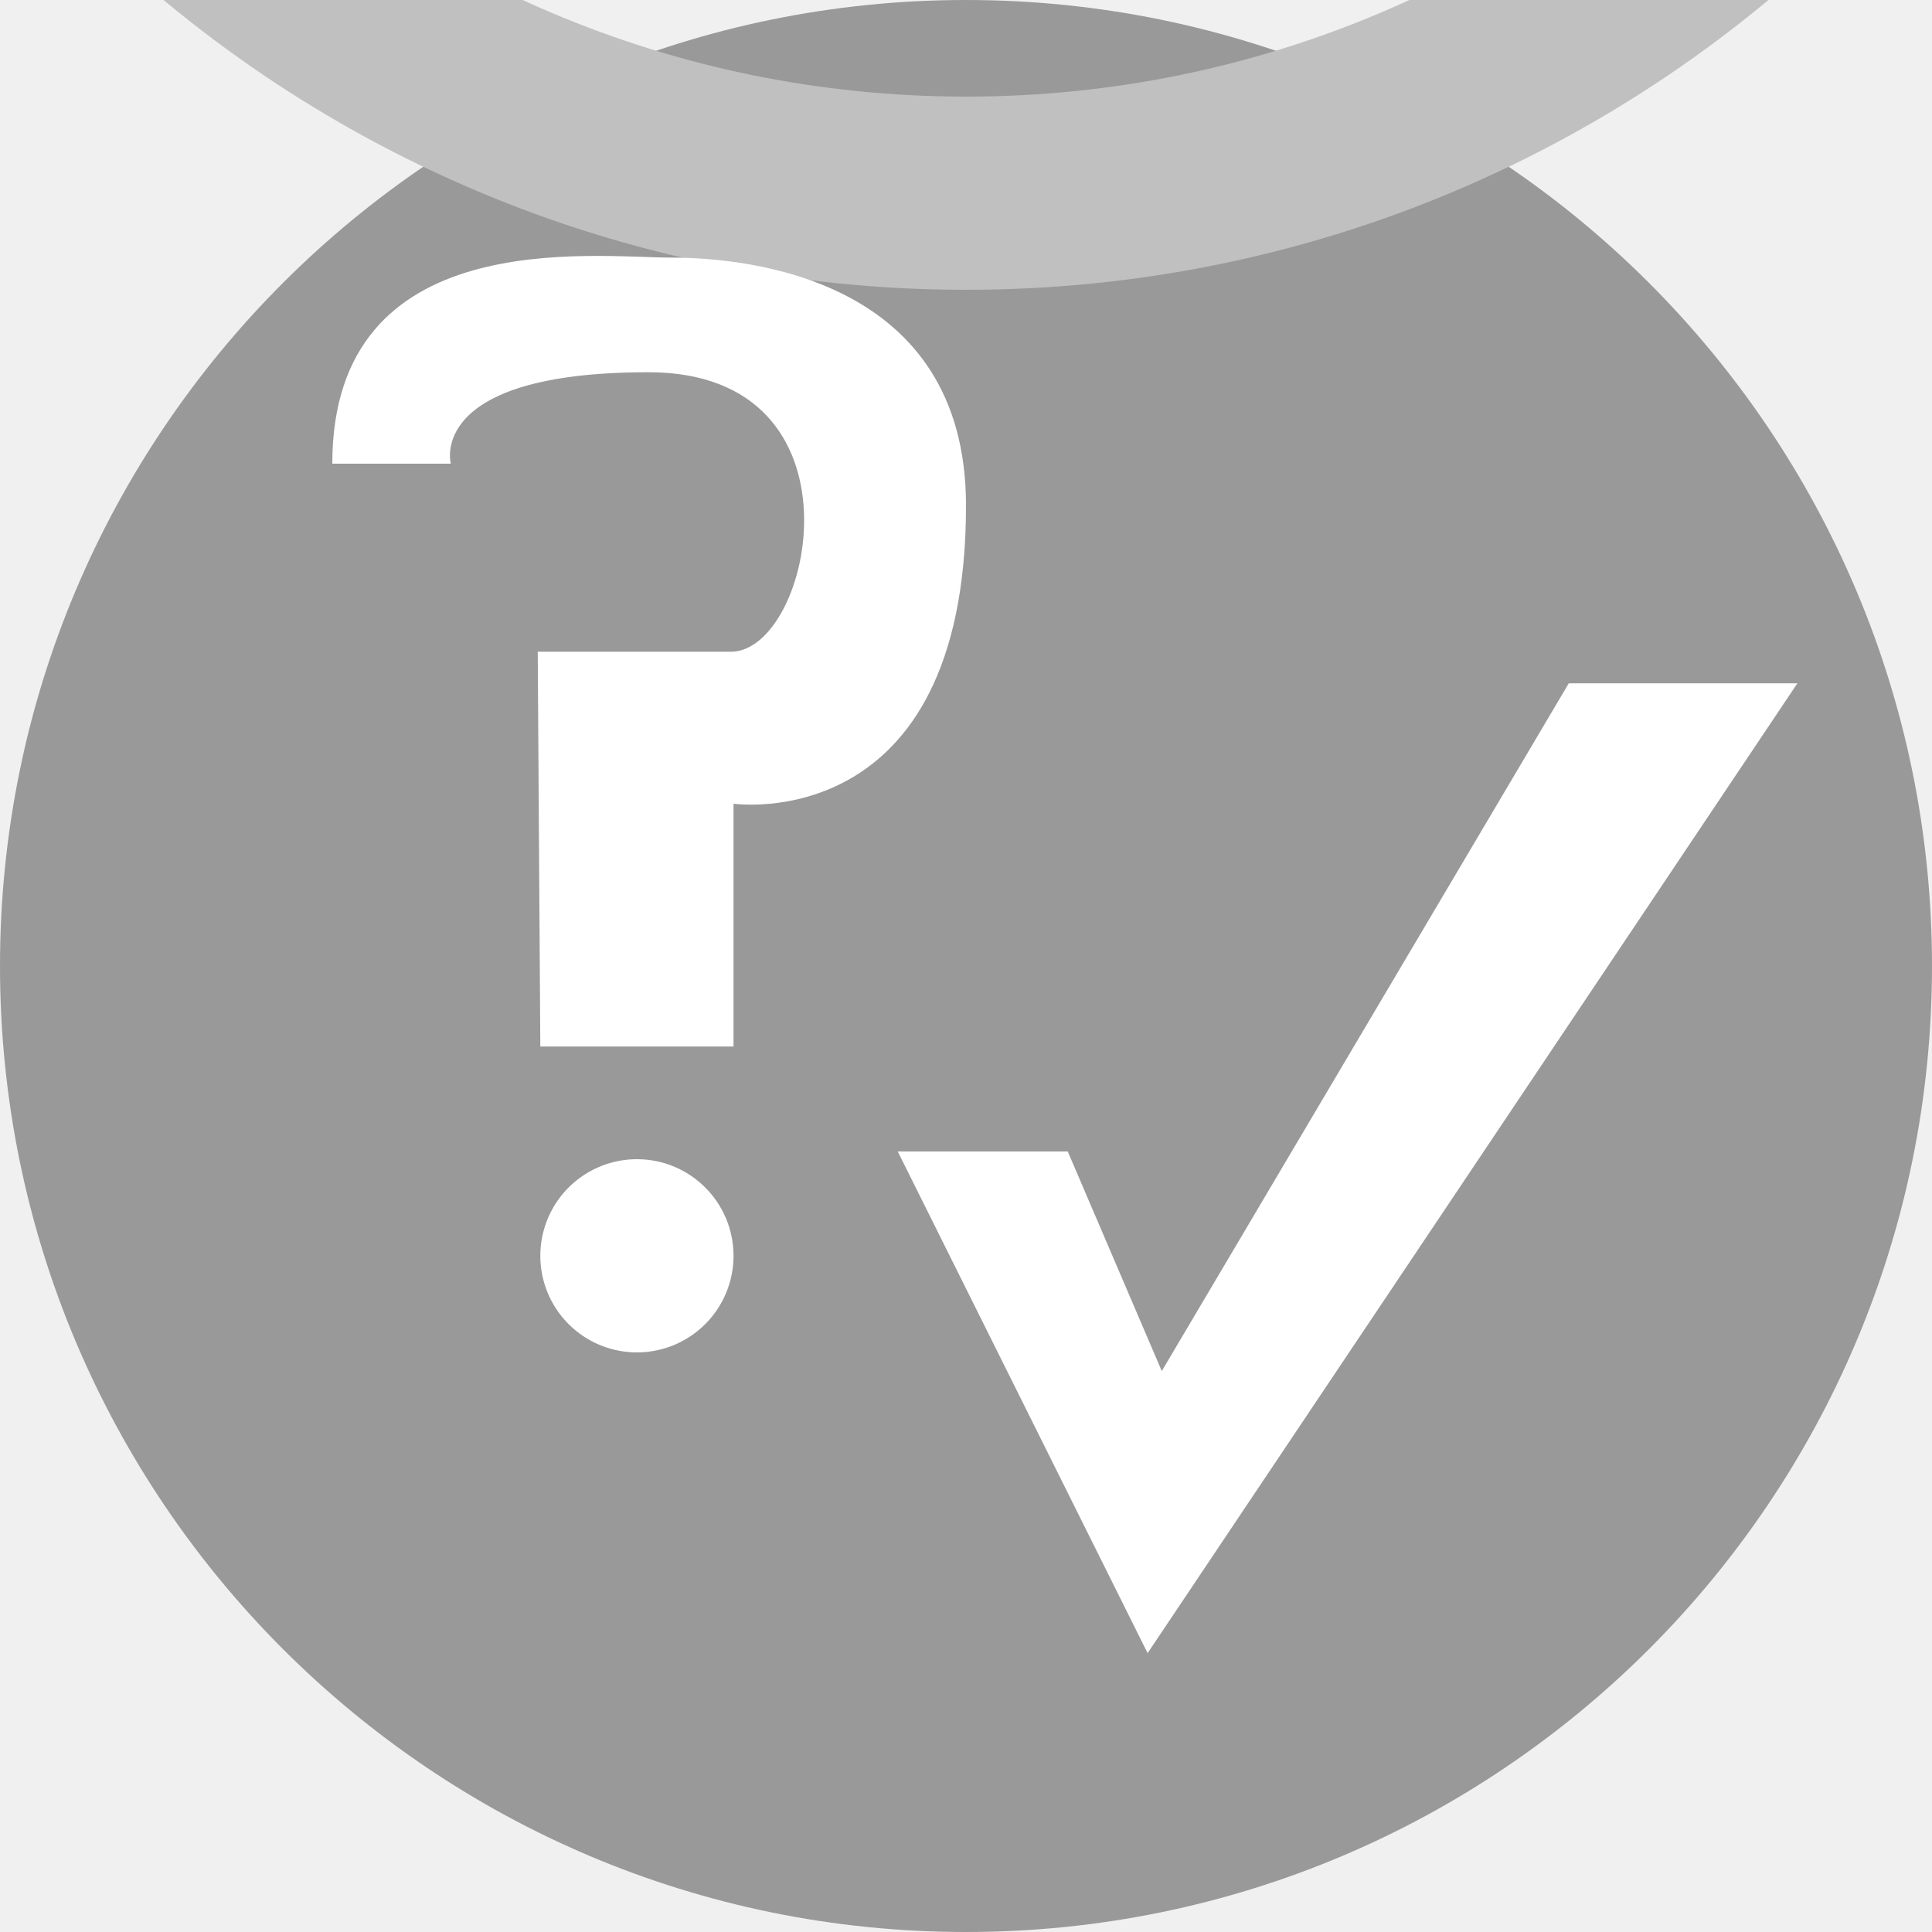
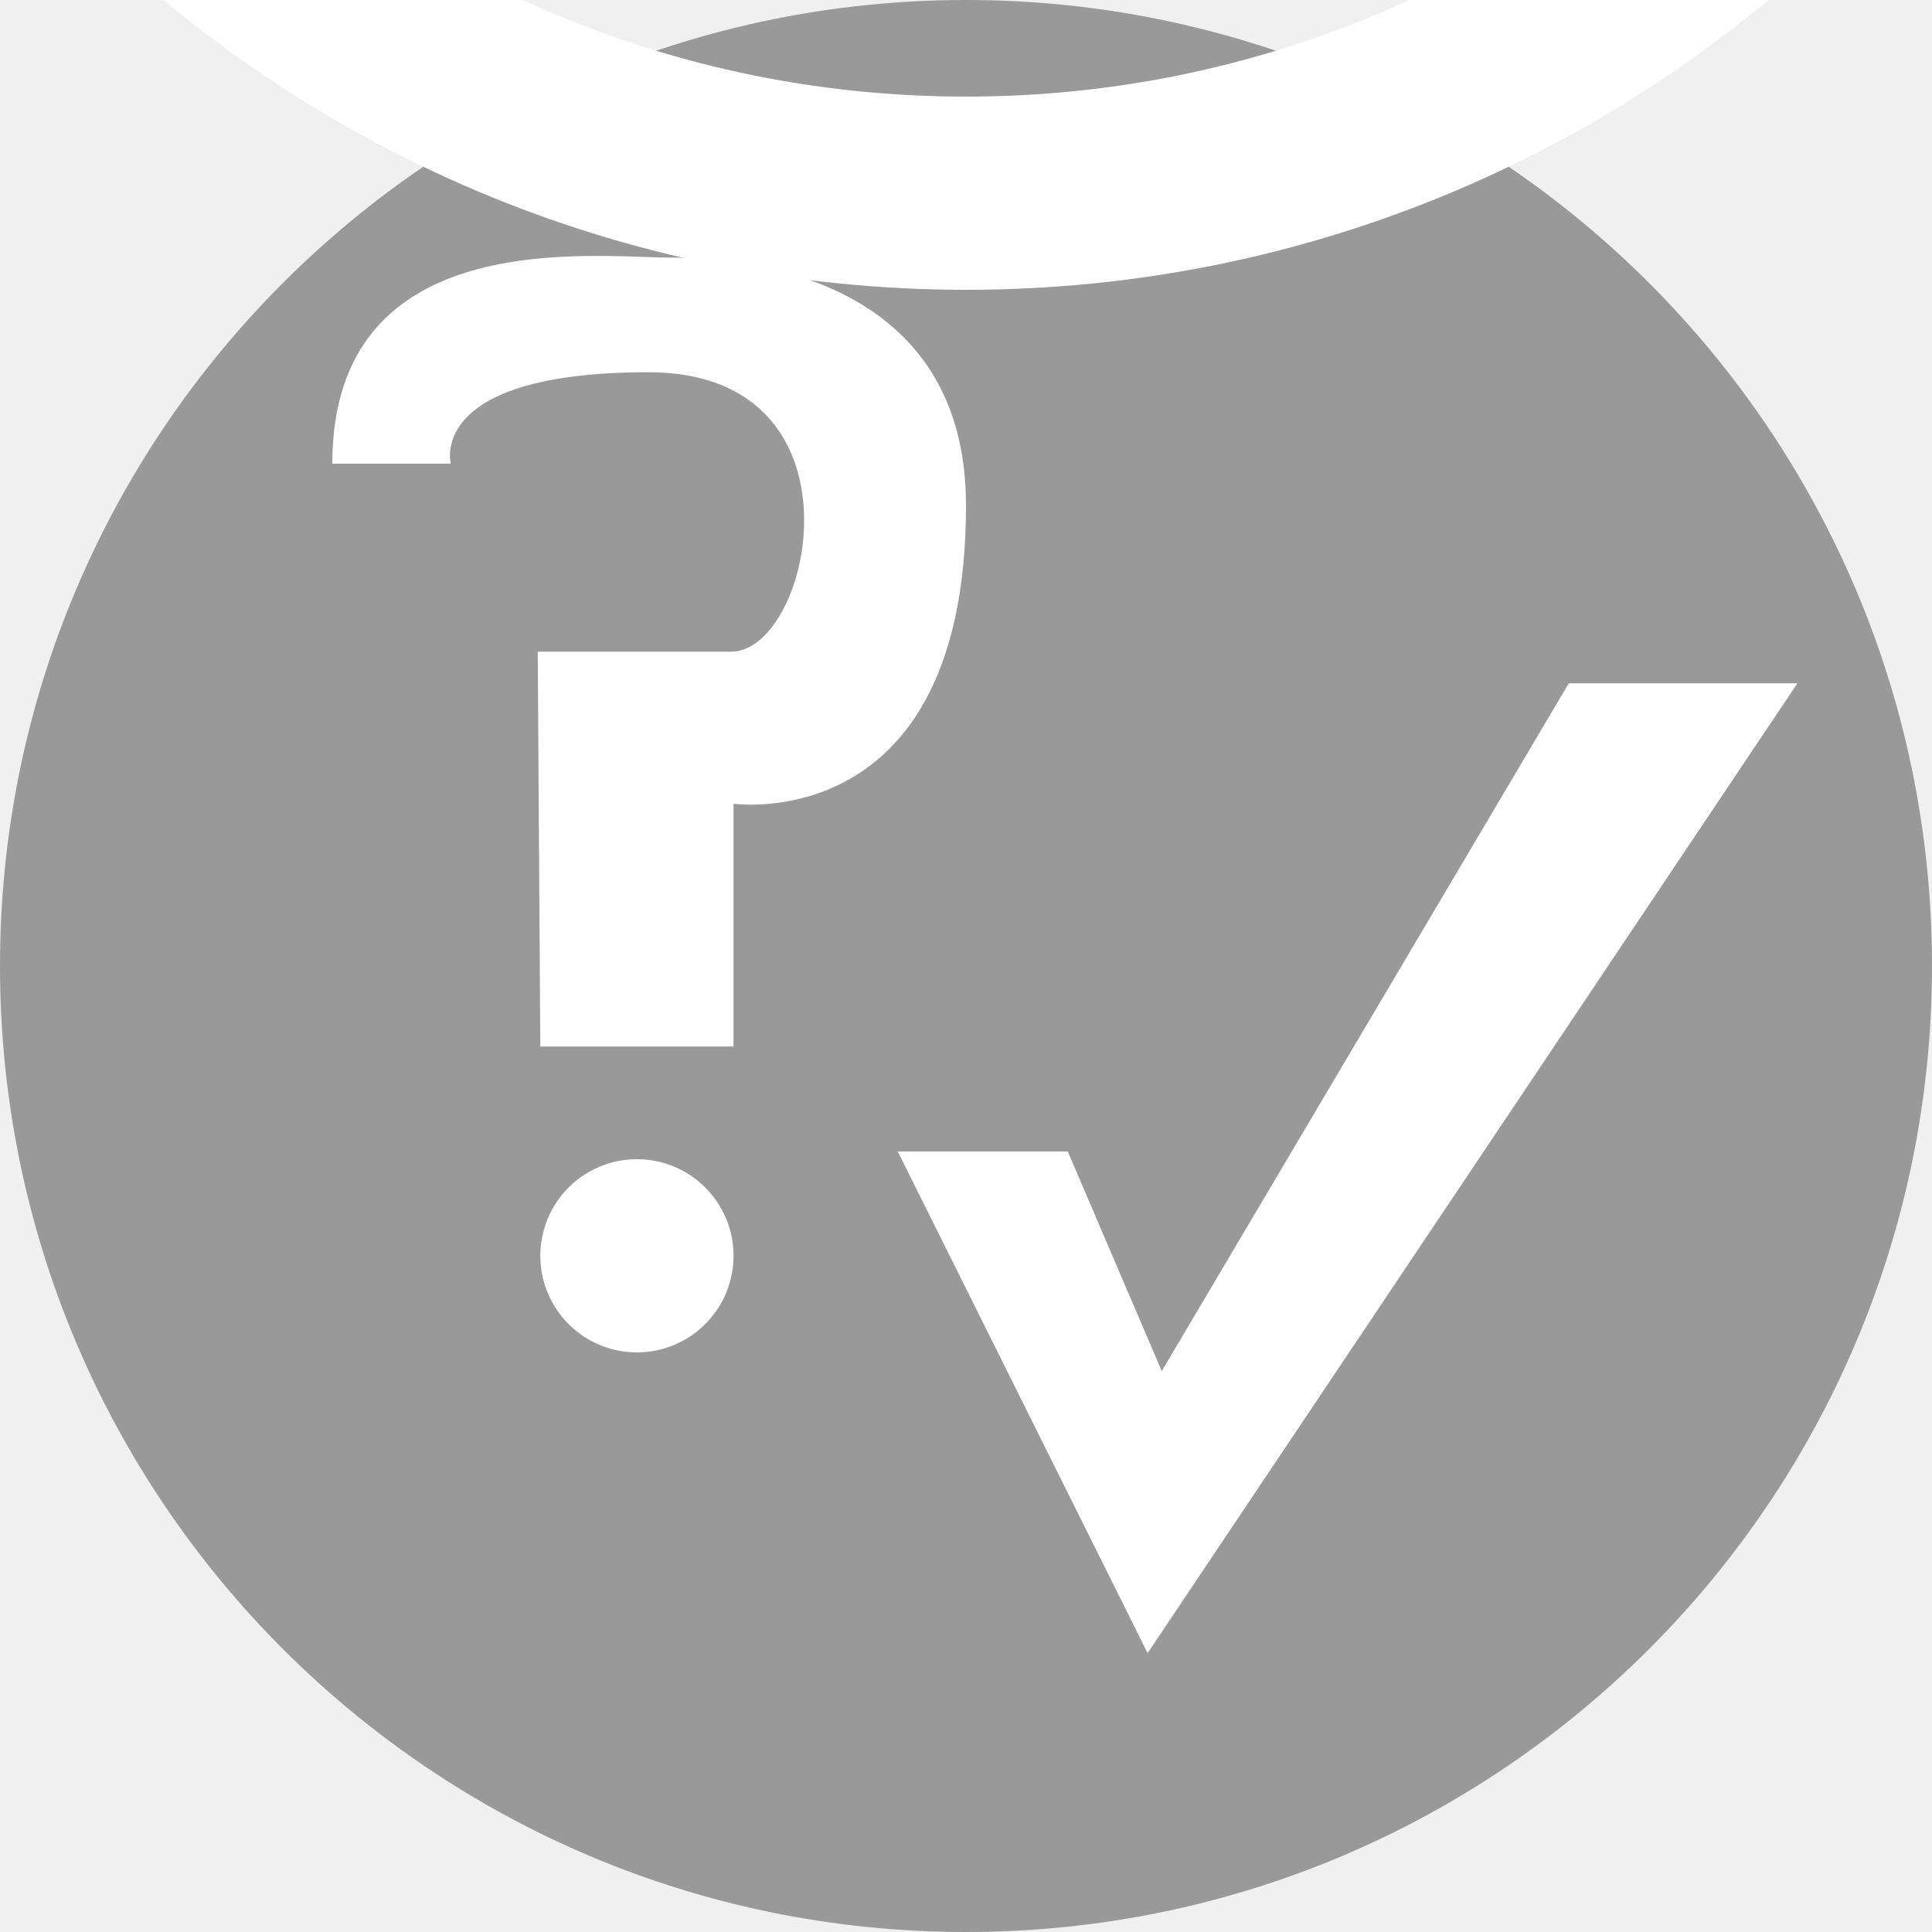
<svg xmlns="http://www.w3.org/2000/svg" viewBox="0 0 30 30">
  <g id="Layer_25" data-name="Layer 25">
    <path class="roadmap-background-circle" d="M30,15A15,15,0,1,1,15,0,15,15,0,0,1,30,15" fill="#999" />
    <g transform-origin="15px 15px" transform="rotate(-90)">
-       <circle class="circle-bg" stroke="#c0c0c0" fill="none" stroke-width="3" cx="15" cy="15" r="18" />
-       <circle class="roadmap-circle-progress" stroke="#4156A1" fill="none" stroke-width="3" stroke-dasharray="113.097" stroke-dashoffset="113.097" cx="15" cy="15" r="18" />
+       <circle class="circle-bg" stroke="#fff" fill="none" stroke-width="3" cx="15" cy="15" r="18" />
+       <circle class="roadmap-circle-progress" stroke="#fff" fill="none" stroke-width="3" stroke-dasharray="113.097" stroke-dashoffset="113.097" cx="15" cy="15" r="18" />
    </g>
    <path d="M11.39,19.48A1.5,1.5,0,1,1,9.89,18a1.5,1.5,0,0,1,1.5,1.5" fill="#fff" />
    <path d="M8.39,16.25h3V12.48S15,13,15,7.85C15,4.33,11.63,4,10.42,4S5.16,3.47,5.16,7.2H7s-.39-1.42,3.07-1.42,2.55,4.34,1.28,4.34h-3Z" fill="#fff" />
    <polygon points="13.94 17.88 16.58 17.88 18.04 21.29 24.36 10.61 27.91 10.61 17.82 25.67 13.94 17.88" fill="#fff" />
  </g>
</svg>
